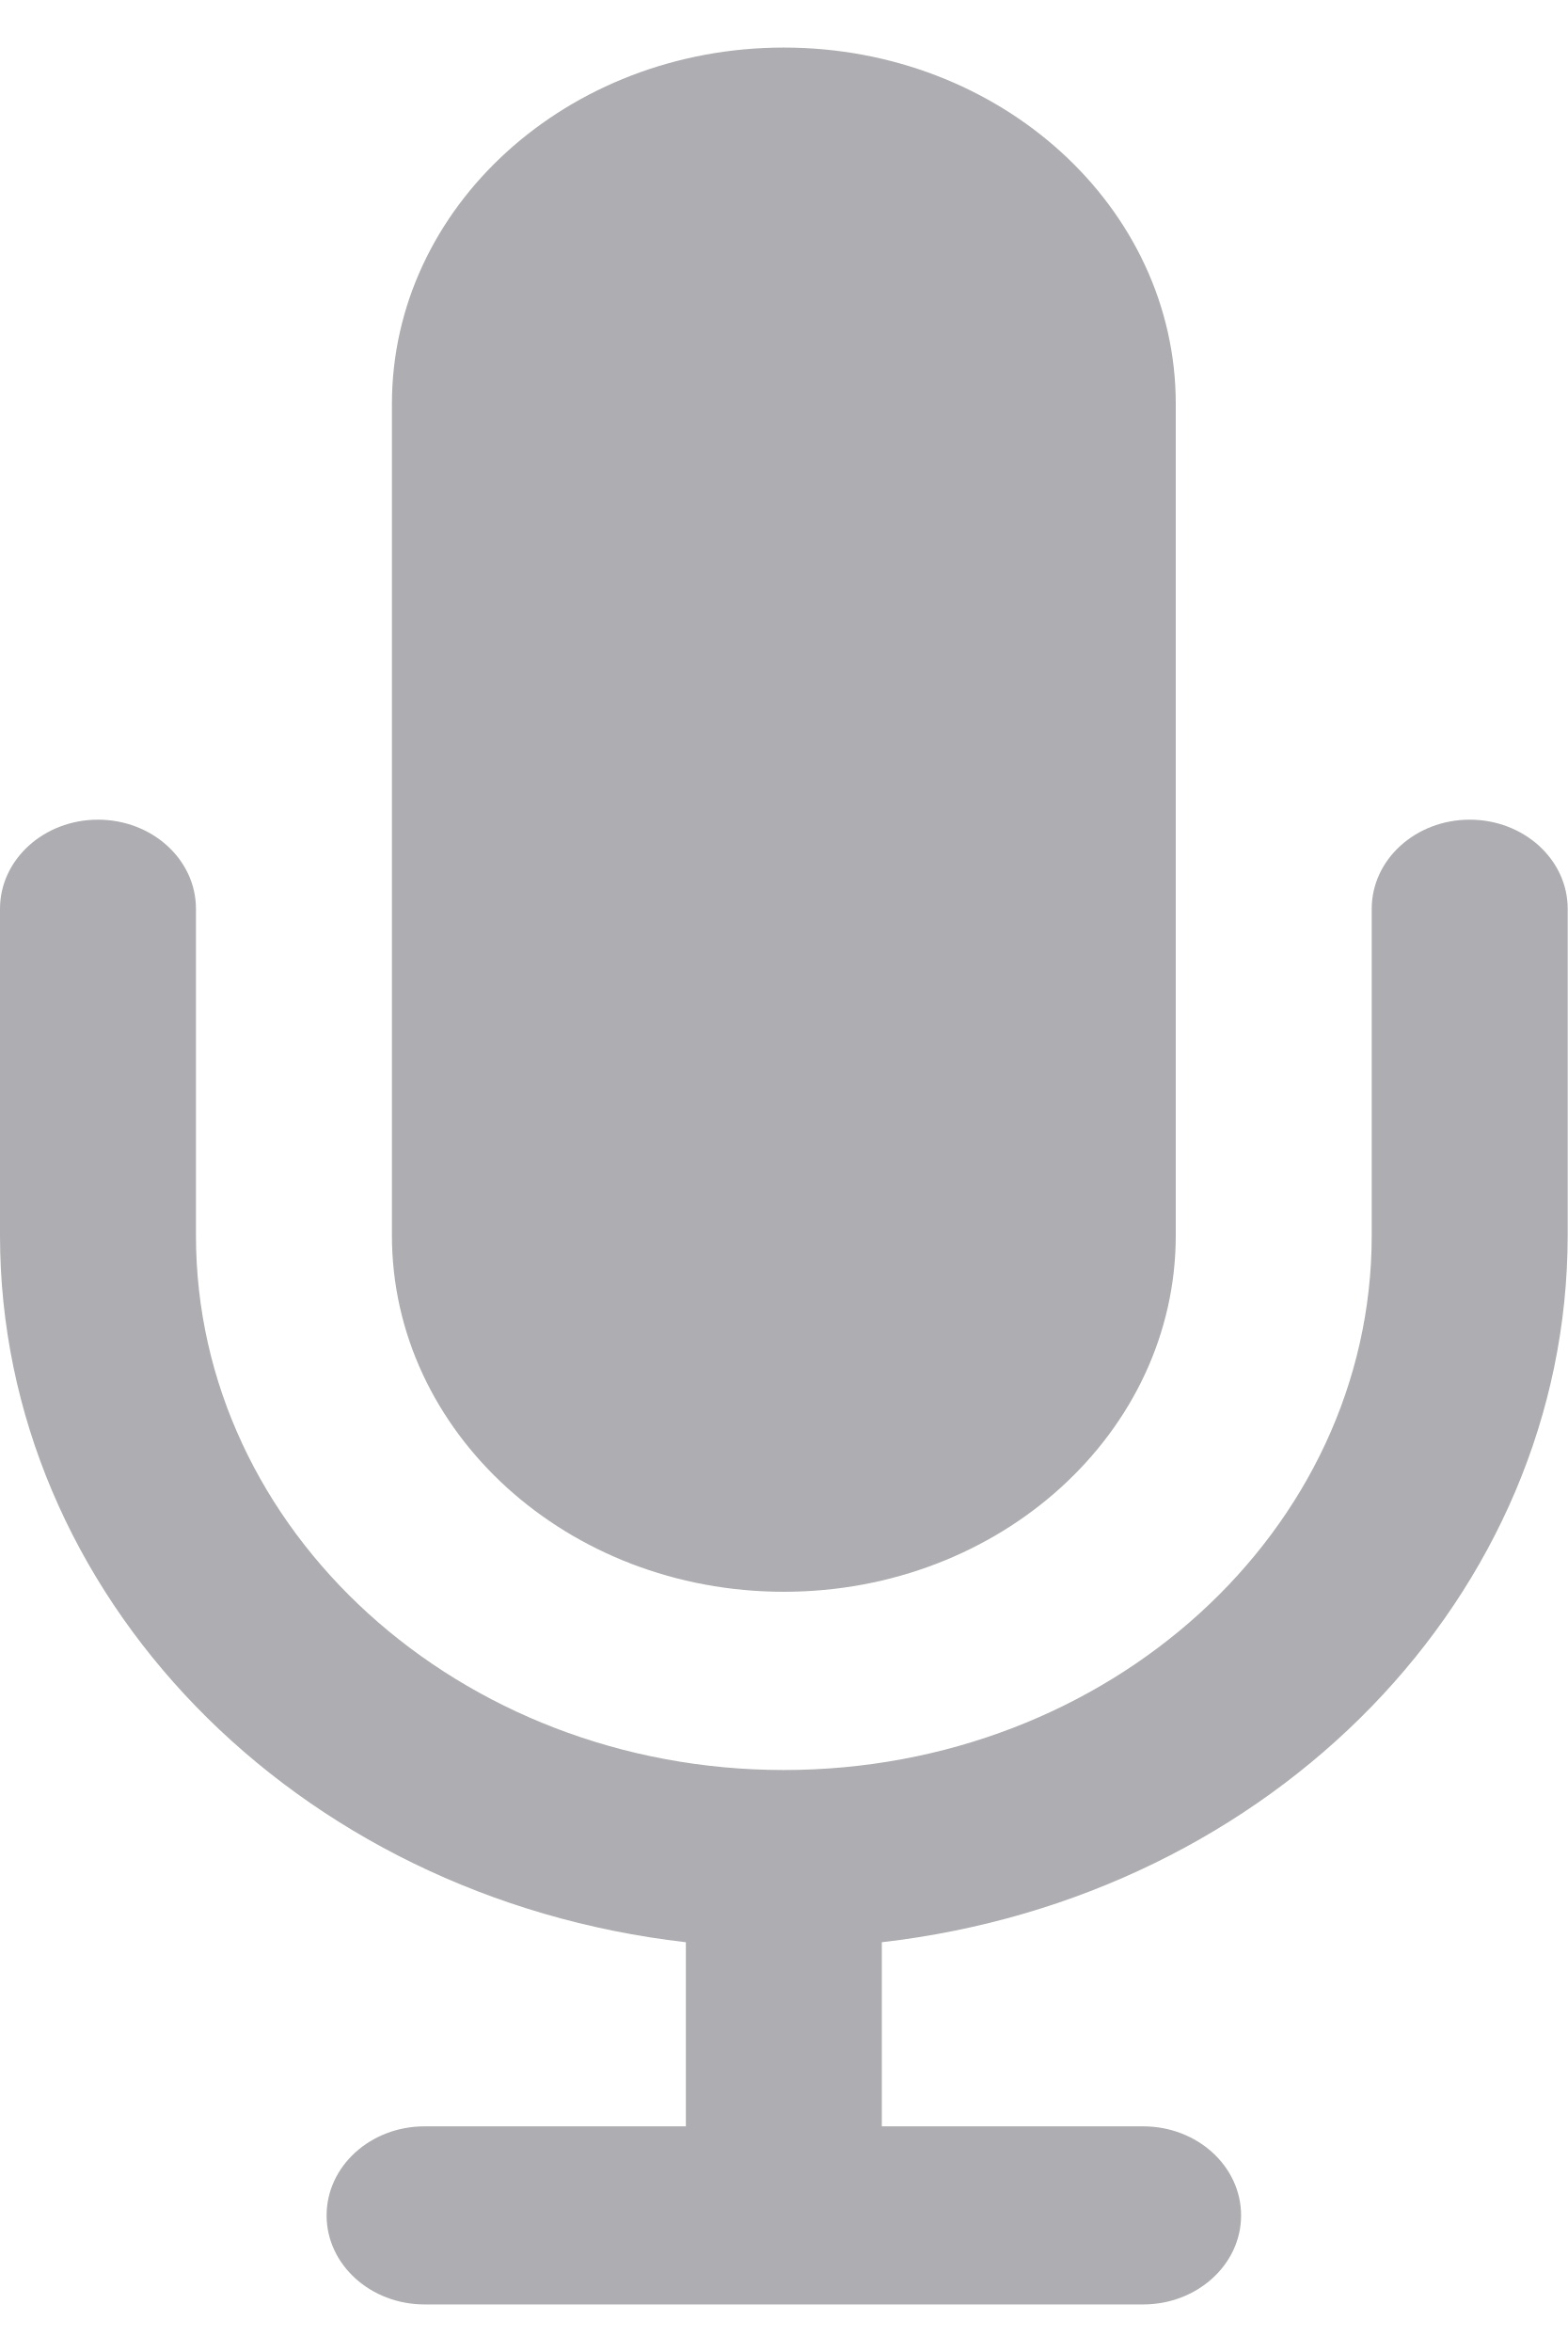
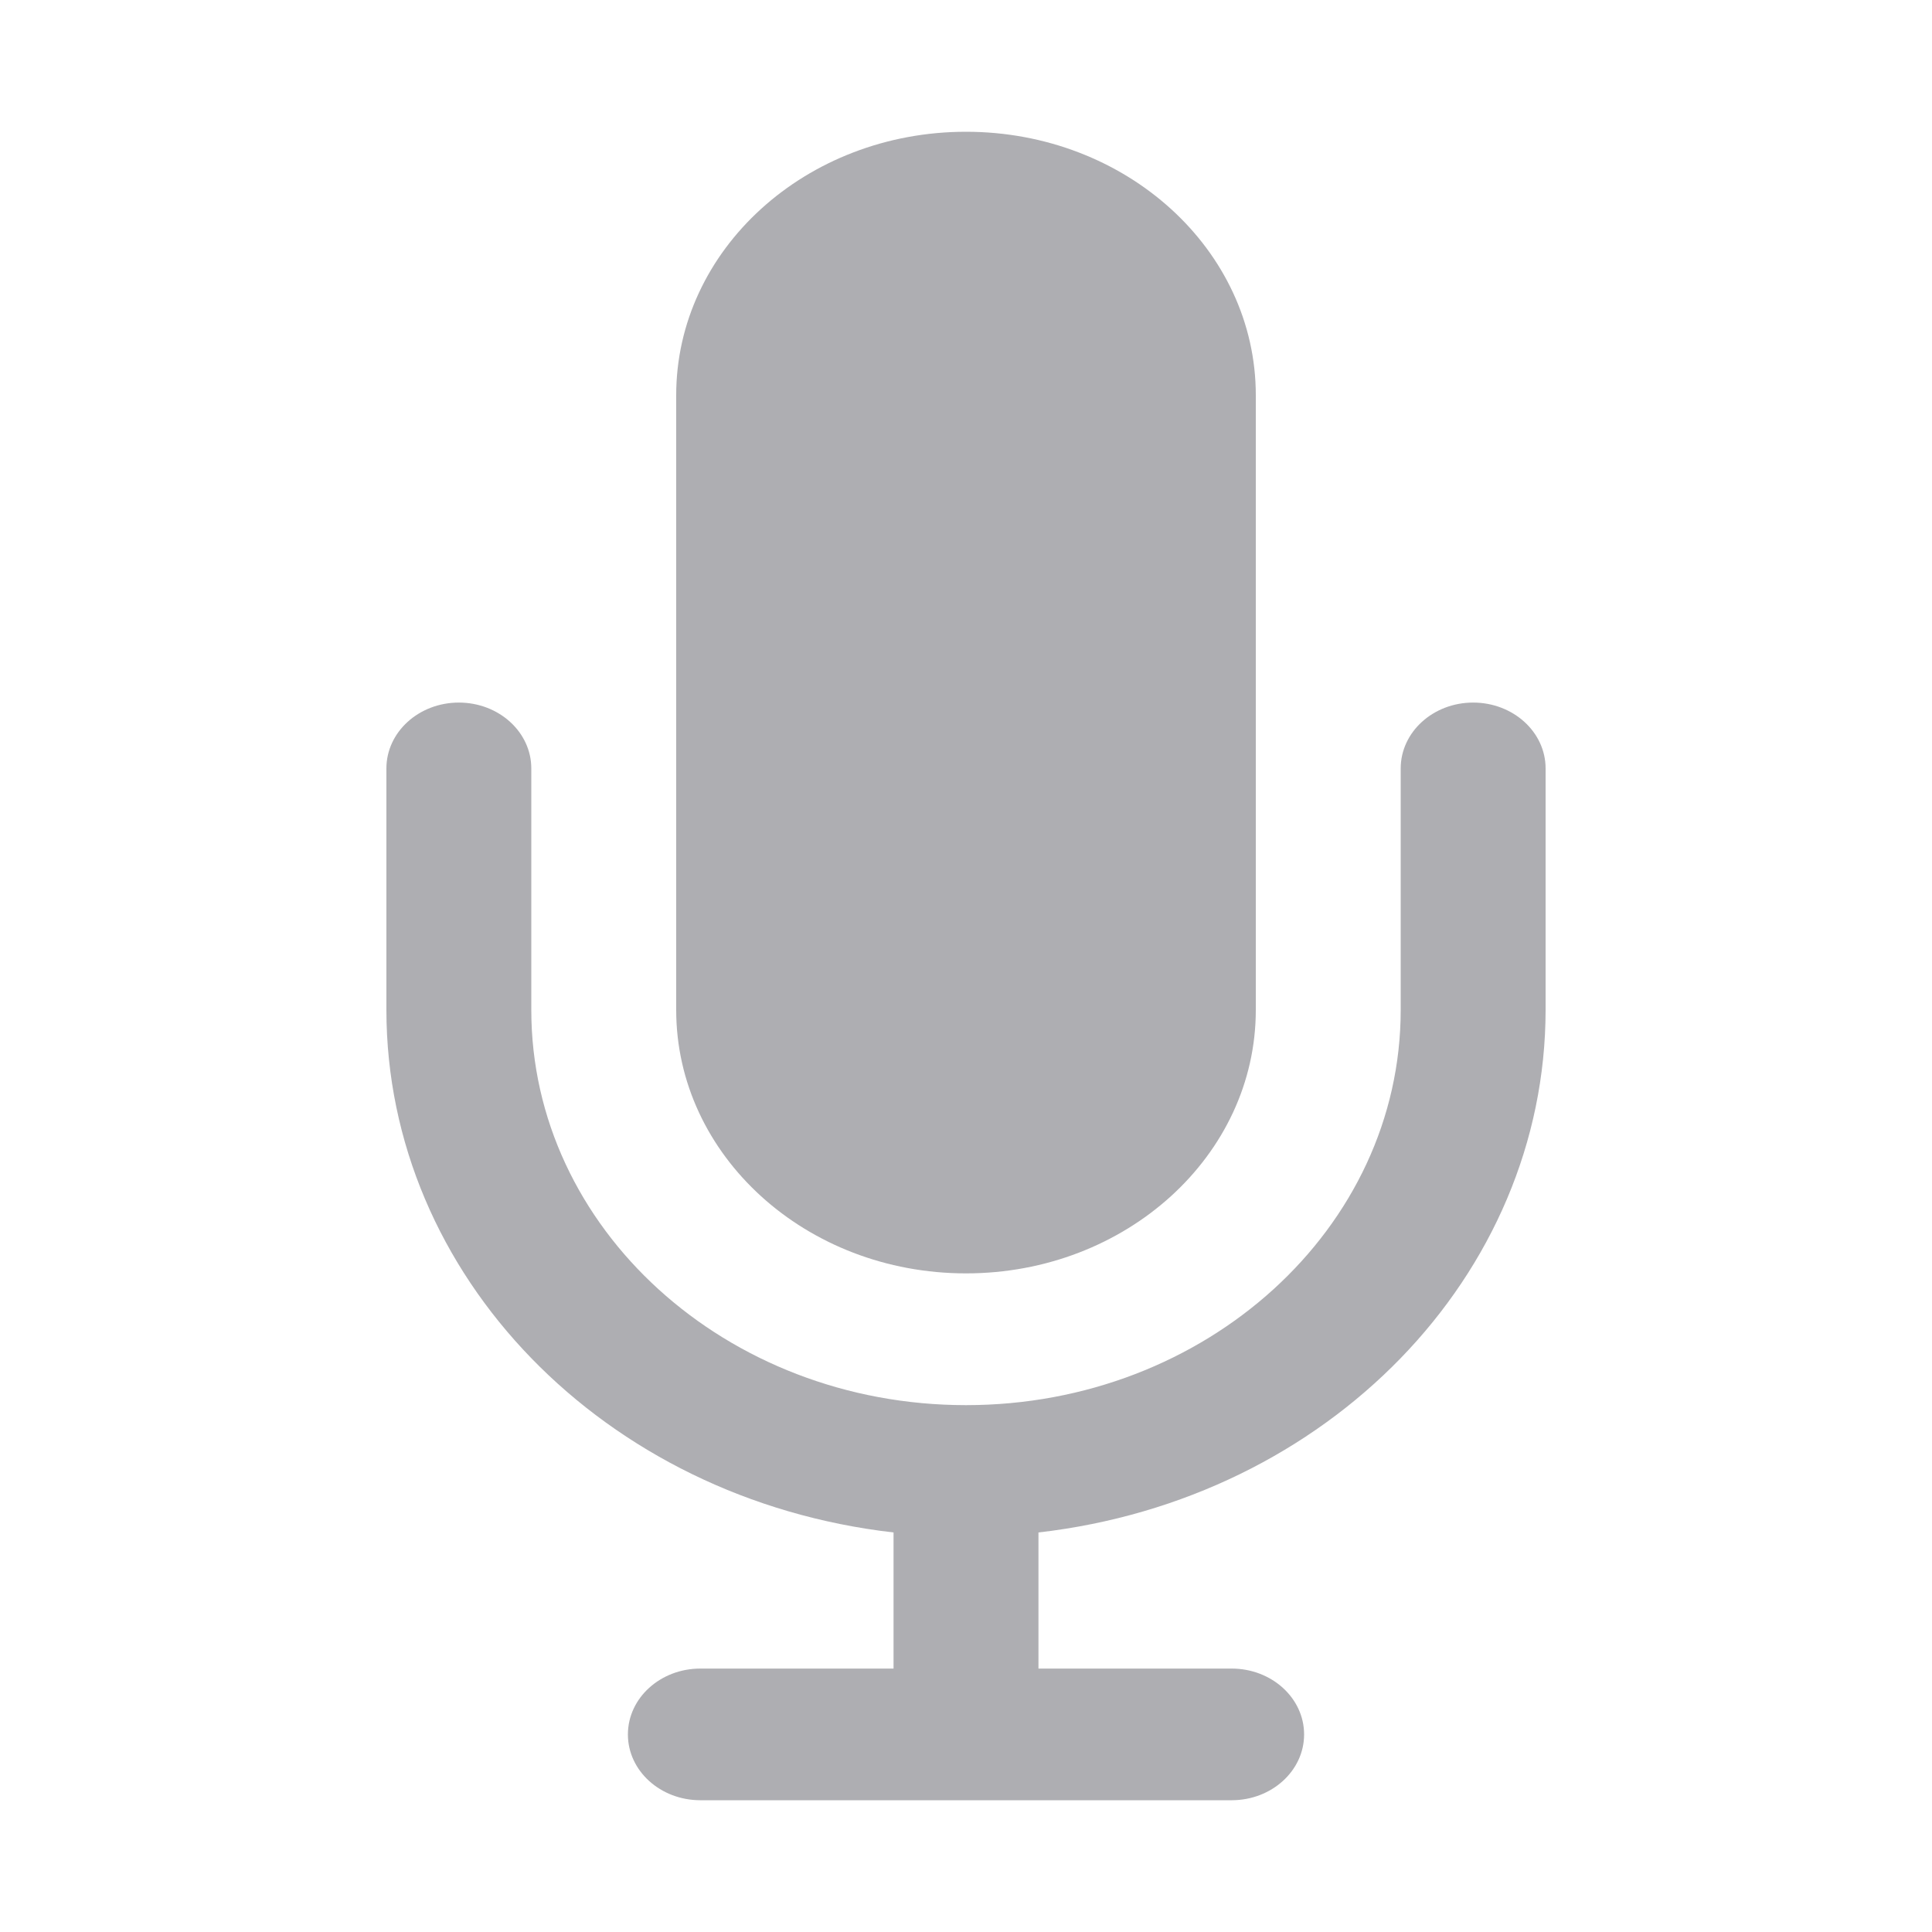
- <svg xmlns="http://www.w3.org/2000/svg" width="12" height="18" viewBox="0 0 12 18" fill="none">
-   <path fill-rule="evenodd" clip-rule="evenodd" d="M6 0.364C7.657 0.364 9 1.585 9 3.091V9.455C9 10.961 7.657 12.182 6 12.182C4.343 12.182 3 10.961 3 9.455V3.091C3 1.585 4.343 0.364 6 0.364ZM11.25 6.273C10.836 6.273 10.5 6.578 10.5 6.955V9.455C10.5 11.714 8.485 13.546 6 13.546C3.515 13.546 1.5 11.714 1.5 9.455V6.955C1.5 6.578 1.164 6.273 0.75 6.273C0.336 6.273 0 6.578 0 6.955V9.455C0.001 12.202 2.251 14.52 5.25 14.864V16.273H3.25C2.836 16.273 2.5 16.578 2.5 16.955C2.5 17.331 2.836 17.636 3.25 17.636H8.75C9.164 17.636 9.5 17.331 9.5 16.955C9.5 16.578 9.164 16.273 8.75 16.273H6.75V14.864C9.749 14.52 11.998 12.202 12 9.455V6.955C12 6.578 11.664 6.273 11.25 6.273Z" fill="#AEAEB2" />
+ <svg xmlns="http://www.w3.org/2000/svg" width="20" height="20" viewBox="0 0 20 20" fill="none">
+   <path fill-rule="evenodd" clip-rule="evenodd" d="M10 1.364C11.657 1.364 13 2.585 13 4.091V10.455C13 11.961 11.657 13.182 10 13.182C8.343 13.182 7 11.961 7 10.455V4.091C7 2.585 8.343 1.364 10 1.364ZM15.25 7.273C14.836 7.273 14.5 7.578 14.5 7.955V10.455C14.5 12.714 12.485 14.546 10 14.546C7.515 14.546 5.5 12.714 5.5 10.455V7.955C5.5 7.578 5.164 7.273 4.75 7.273C4.336 7.273 4 7.578 4 7.955V10.455C4.001 13.202 6.251 15.52 9.25 15.864V17.273H7.25C6.836 17.273 6.5 17.578 6.5 17.955C6.5 18.331 6.836 18.636 7.25 18.636H12.75C13.164 18.636 13.5 18.331 13.5 17.955C13.5 17.578 13.164 17.273 12.75 17.273H10.75V15.864C13.749 15.52 15.998 13.202 16 10.455V7.955C16 7.578 15.664 7.273 15.25 7.273Z" fill="#AEAEB2" />
</svg>
